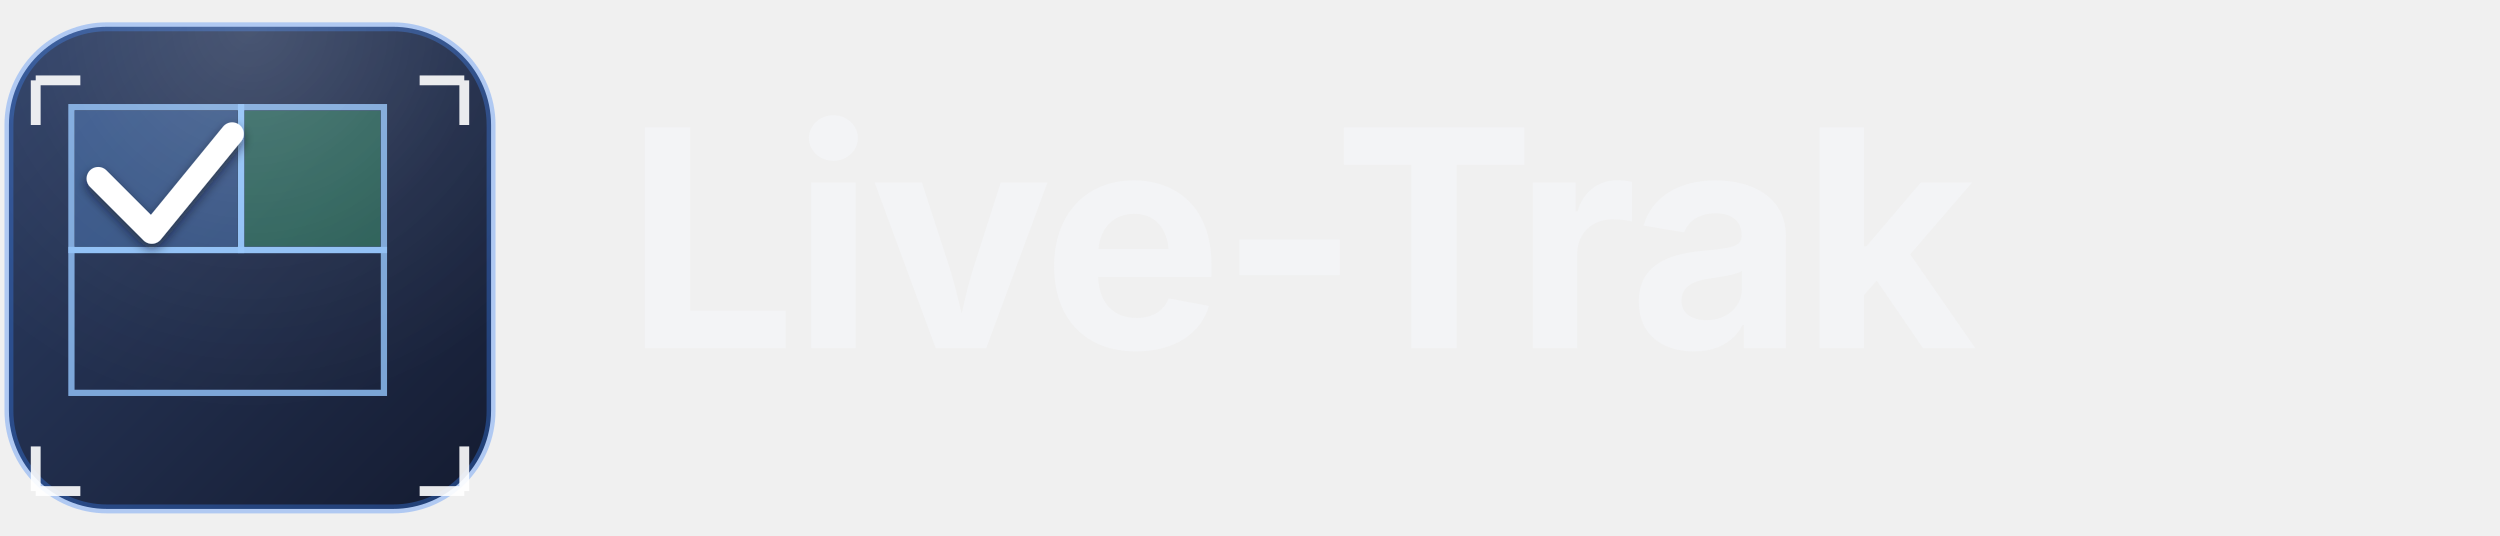
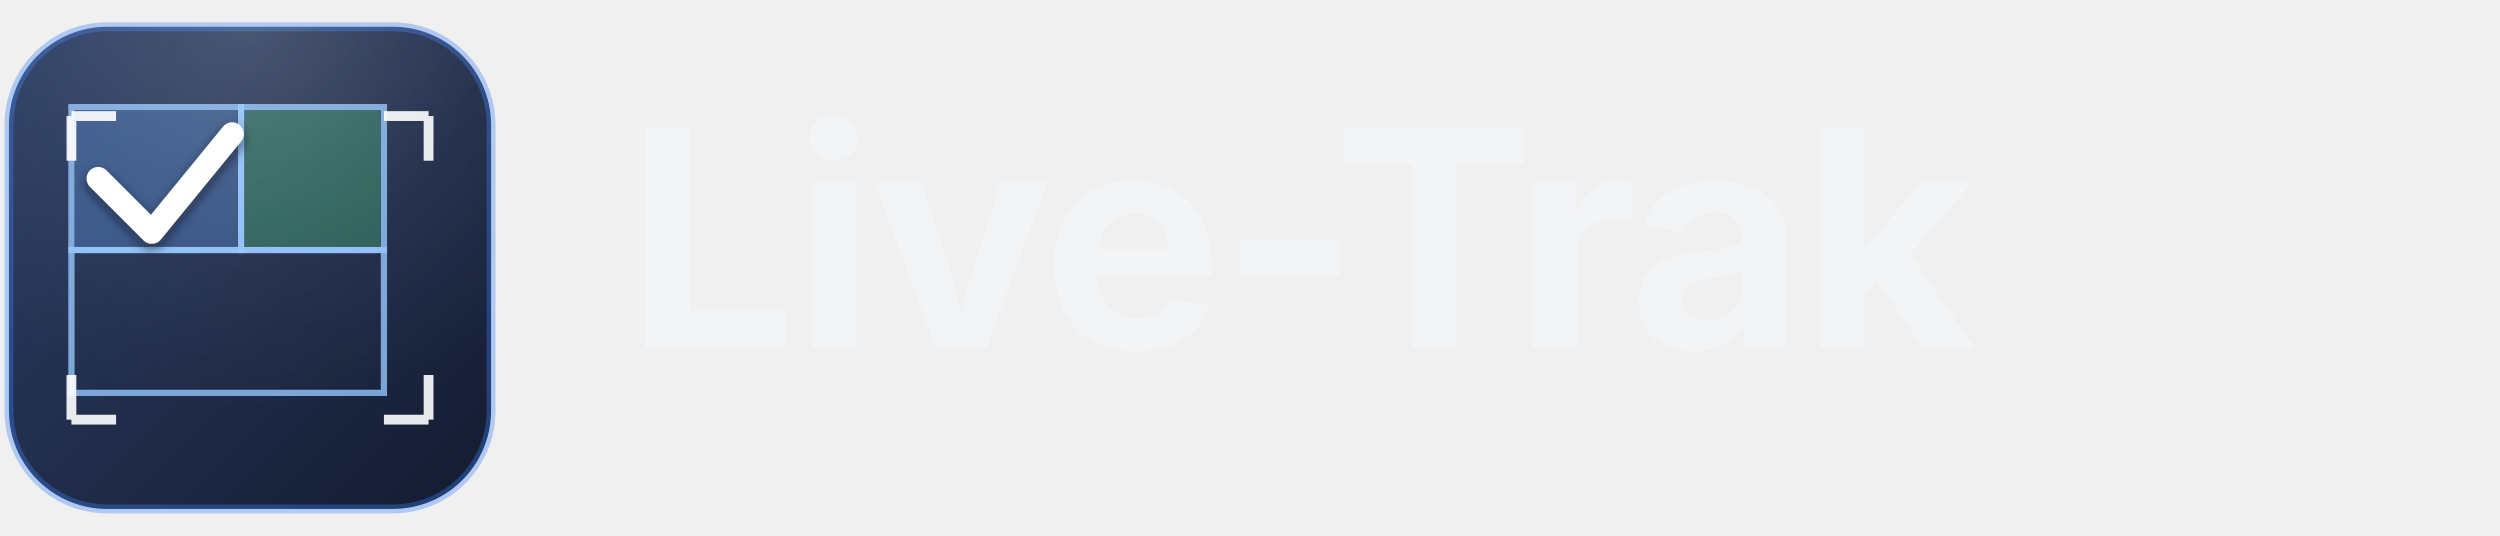
<svg xmlns="http://www.w3.org/2000/svg" viewBox="0 0 280 60">
  <defs>
    <linearGradient id="bgGrad" x1="0%" y1="0%" x2="100%" y2="100%">
      <stop offset="0%" stop-color="#2d3f66" />
      <stop offset="100%" stop-color="#141b30" />
    </linearGradient>
    <radialGradient id="glossGrad" cx="50%" cy="0%" r="80%">
      <stop offset="0%" stop-color="#ffffff" stop-opacity="0.16" />
      <stop offset="60%" stop-color="#ffffff" stop-opacity="0.04" />
      <stop offset="100%" stop-color="#ffffff" stop-opacity="0" />
    </radialGradient>
    <filter id="softShadow" x="-40%" y="-40%" width="180%" height="180%">
      <feDropShadow dx="0" dy="0.6" stdDeviation="0.6" flood-color="#0b1120" flood-opacity="0.6" />
    </filter>
  </defs>
  <g transform="translate(0,2)">
    <rect x="1" y="1" width="54" height="54" rx="11" fill="url(#bgGrad)" stroke="#3b82f6" stroke-width="1" stroke-opacity="0.35" />
    <rect x="8" y="10" width="19" height="16" fill="none" stroke="#93c5fd" stroke-width="0.7" opacity="0.8" />
    <rect x="27" y="10" width="16" height="16" fill="none" stroke="#93c5fd" stroke-width="0.7" opacity="0.8" />
    <rect x="8" y="26" width="35" height="16" fill="none" stroke="#93c5fd" stroke-width="0.7" opacity="0.8" />
    <rect x="8.4" y="10.4" width="18.2" height="15.2" fill="#60a5fa" opacity="0.3" />
    <rect x="27.4" y="10.4" width="15.2" height="15.2" fill="#4ade80" opacity="0.3" />
    <rect x="1" y="1" width="54" height="54" rx="11" fill="url(#glossGrad)" />
    <polyline points="11,18 17,24 26,13" fill="none" stroke="#ffffff" stroke-width="2.6" stroke-linecap="round" stroke-linejoin="round" filter="url(#softShadow)" />
    <g stroke="#ffffff" stroke-width="1.1" opacity="0.9">
-       <line x1="4" y1="7" x2="9" y2="7" />
-       <line x1="4" y1="7" x2="4" y2="12" />
-       <line x1="52" y1="7" x2="47" y2="7" />
-       <line x1="52" y1="7" x2="52" y2="12" />
-       <line x1="4" y1="53" x2="9" y2="53" />
-       <line x1="4" y1="53" x2="4" y2="48" />
-       <line x1="52" y1="53" x2="47" y2="53" />
-       <line x1="52" y1="53" x2="52" y2="48" />
+       <line x1="8" y1="11" x2="13" y2="11" />
+       <line x1="8" y1="11" x2="8" y2="16" />
+       <line x1="48" y1="11" x2="43" y2="11" />
+       <line x1="48" y1="11" x2="48" y2="16" />
+       <line x1="8" y1="45" x2="13" y2="45" />
+       <line x1="8" y1="45" x2="8" y2="40" />
+       <line x1="48" y1="45" x2="43" y2="45" />
+       <line x1="48" y1="45" x2="48" y2="40" />
    </g>
  </g>
  <text x="70" y="39" font-family="Inter, -apple-system, BlinkMacSystemFont, sans-serif" font-size="34" font-weight="700" letter-spacing="-0.5" fill="#f3f4f6">Live-Trak</text>
</svg>
